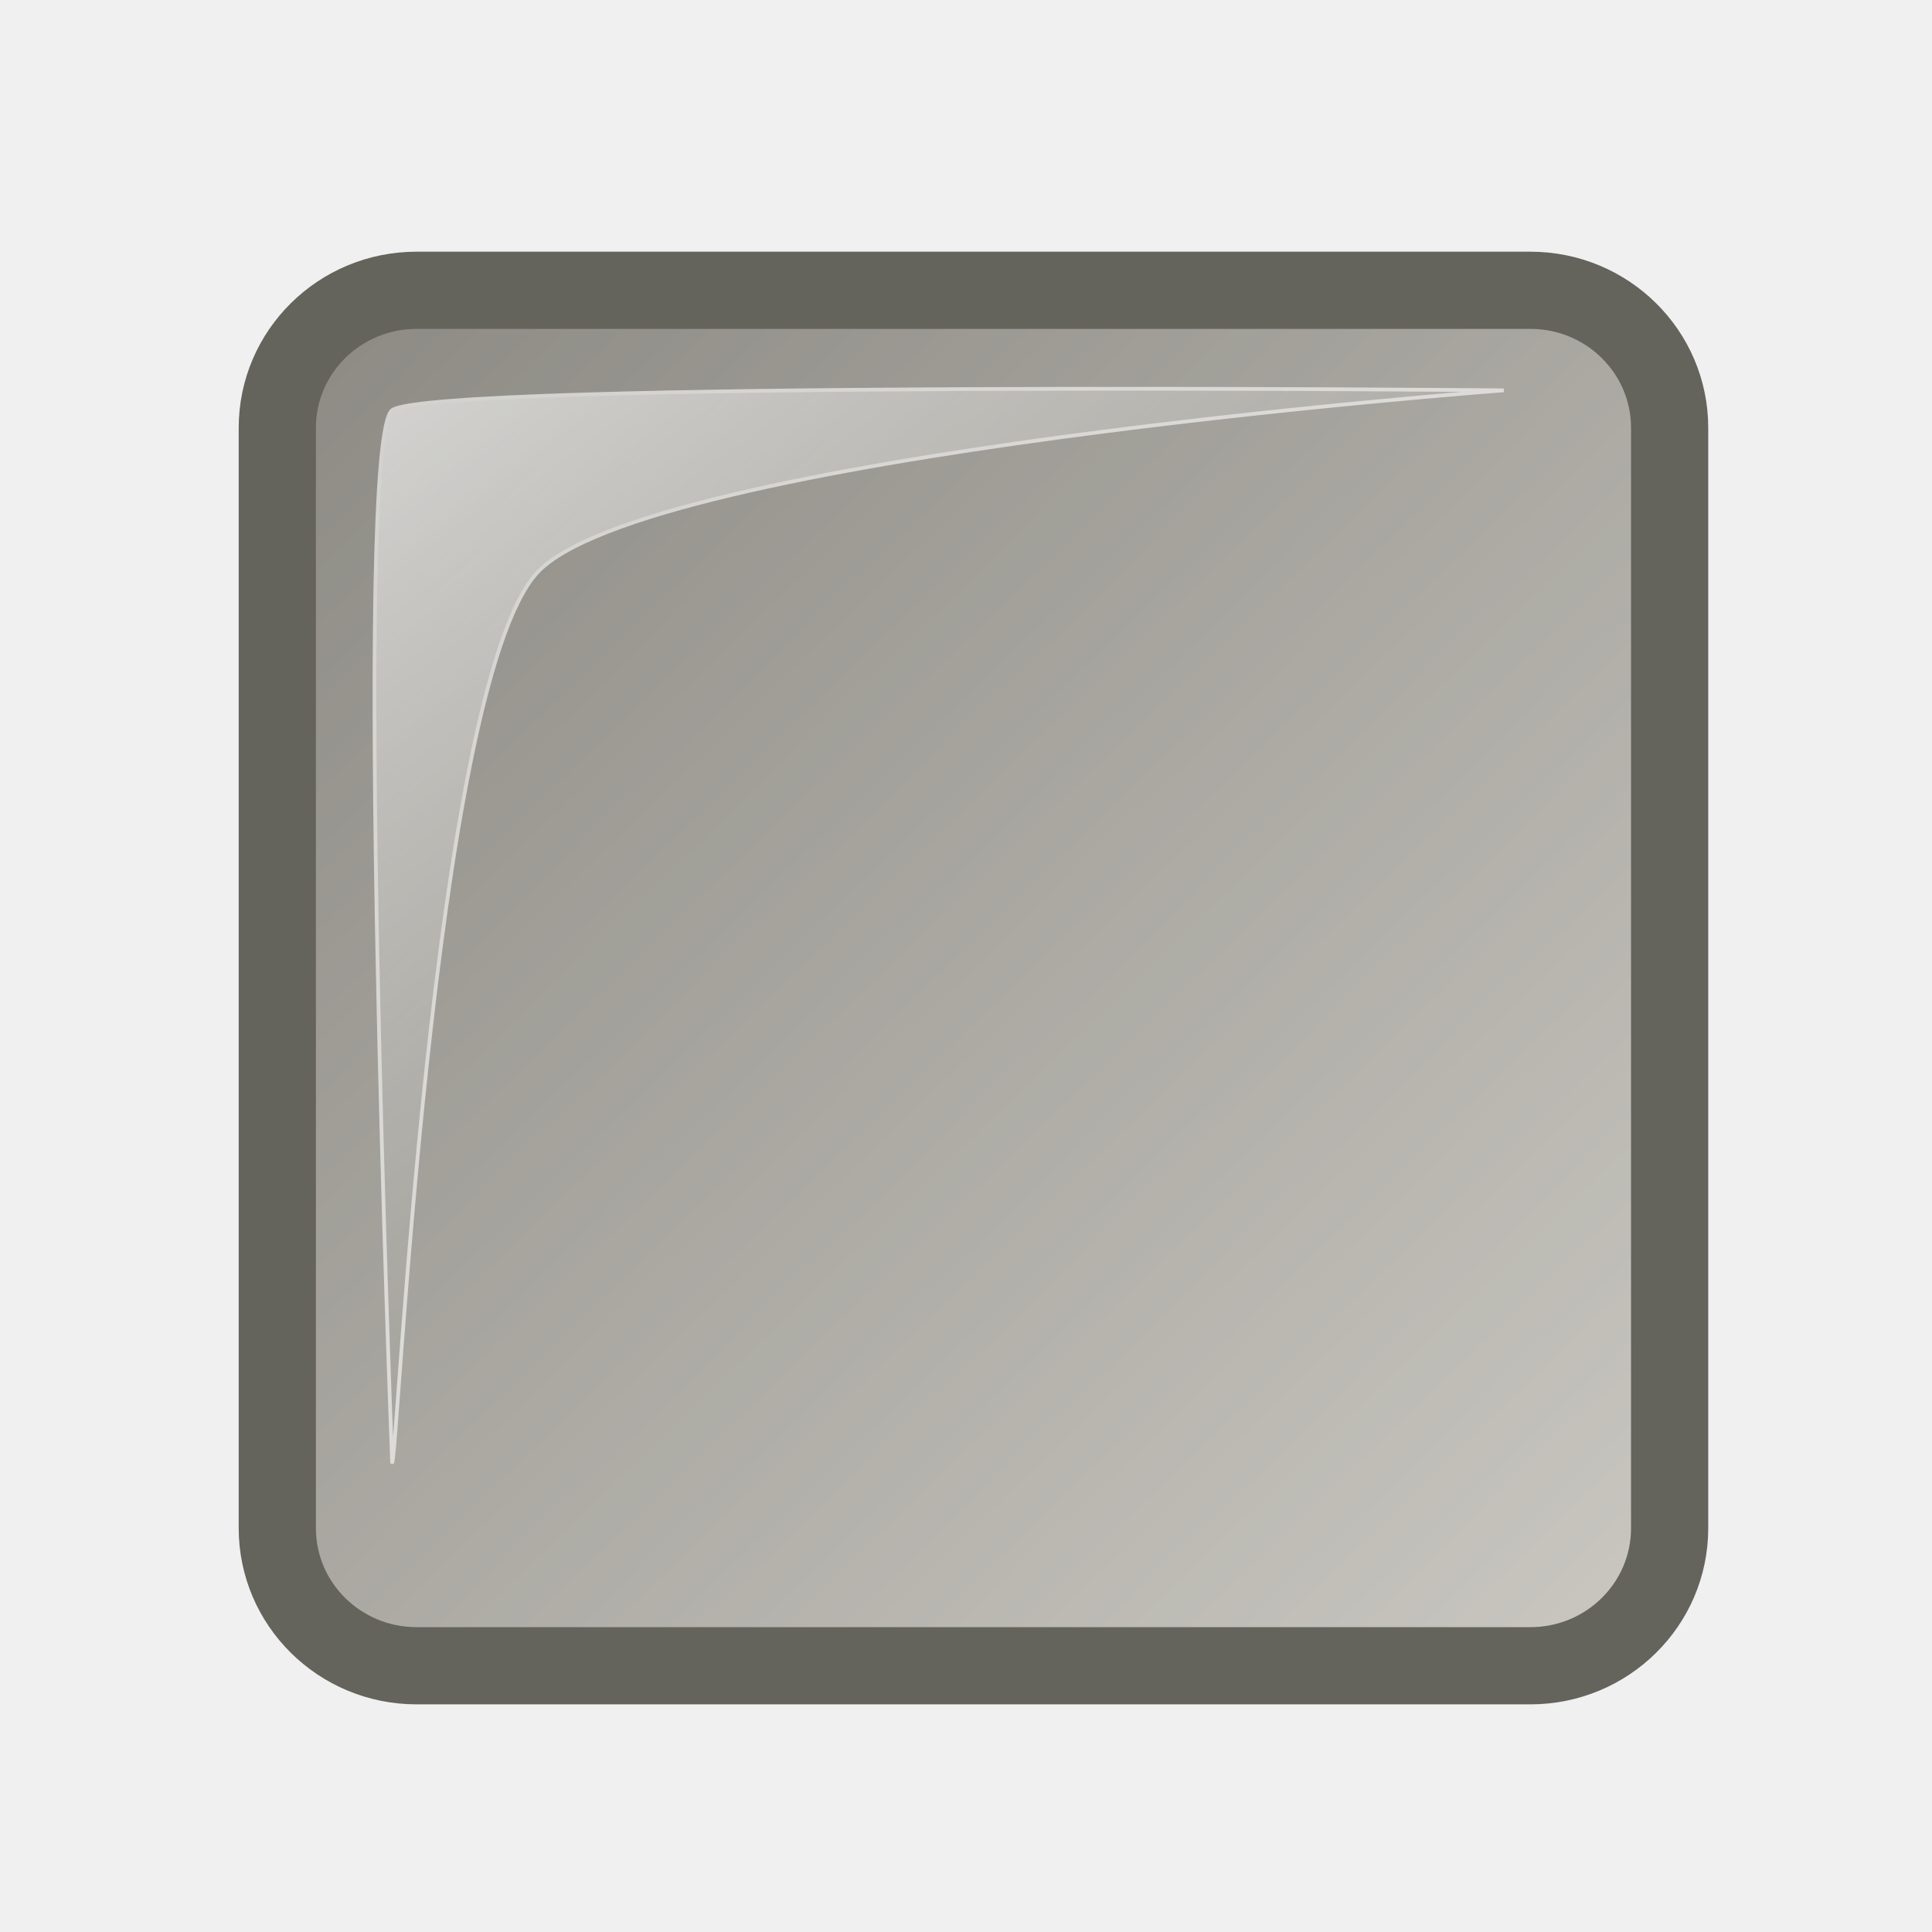
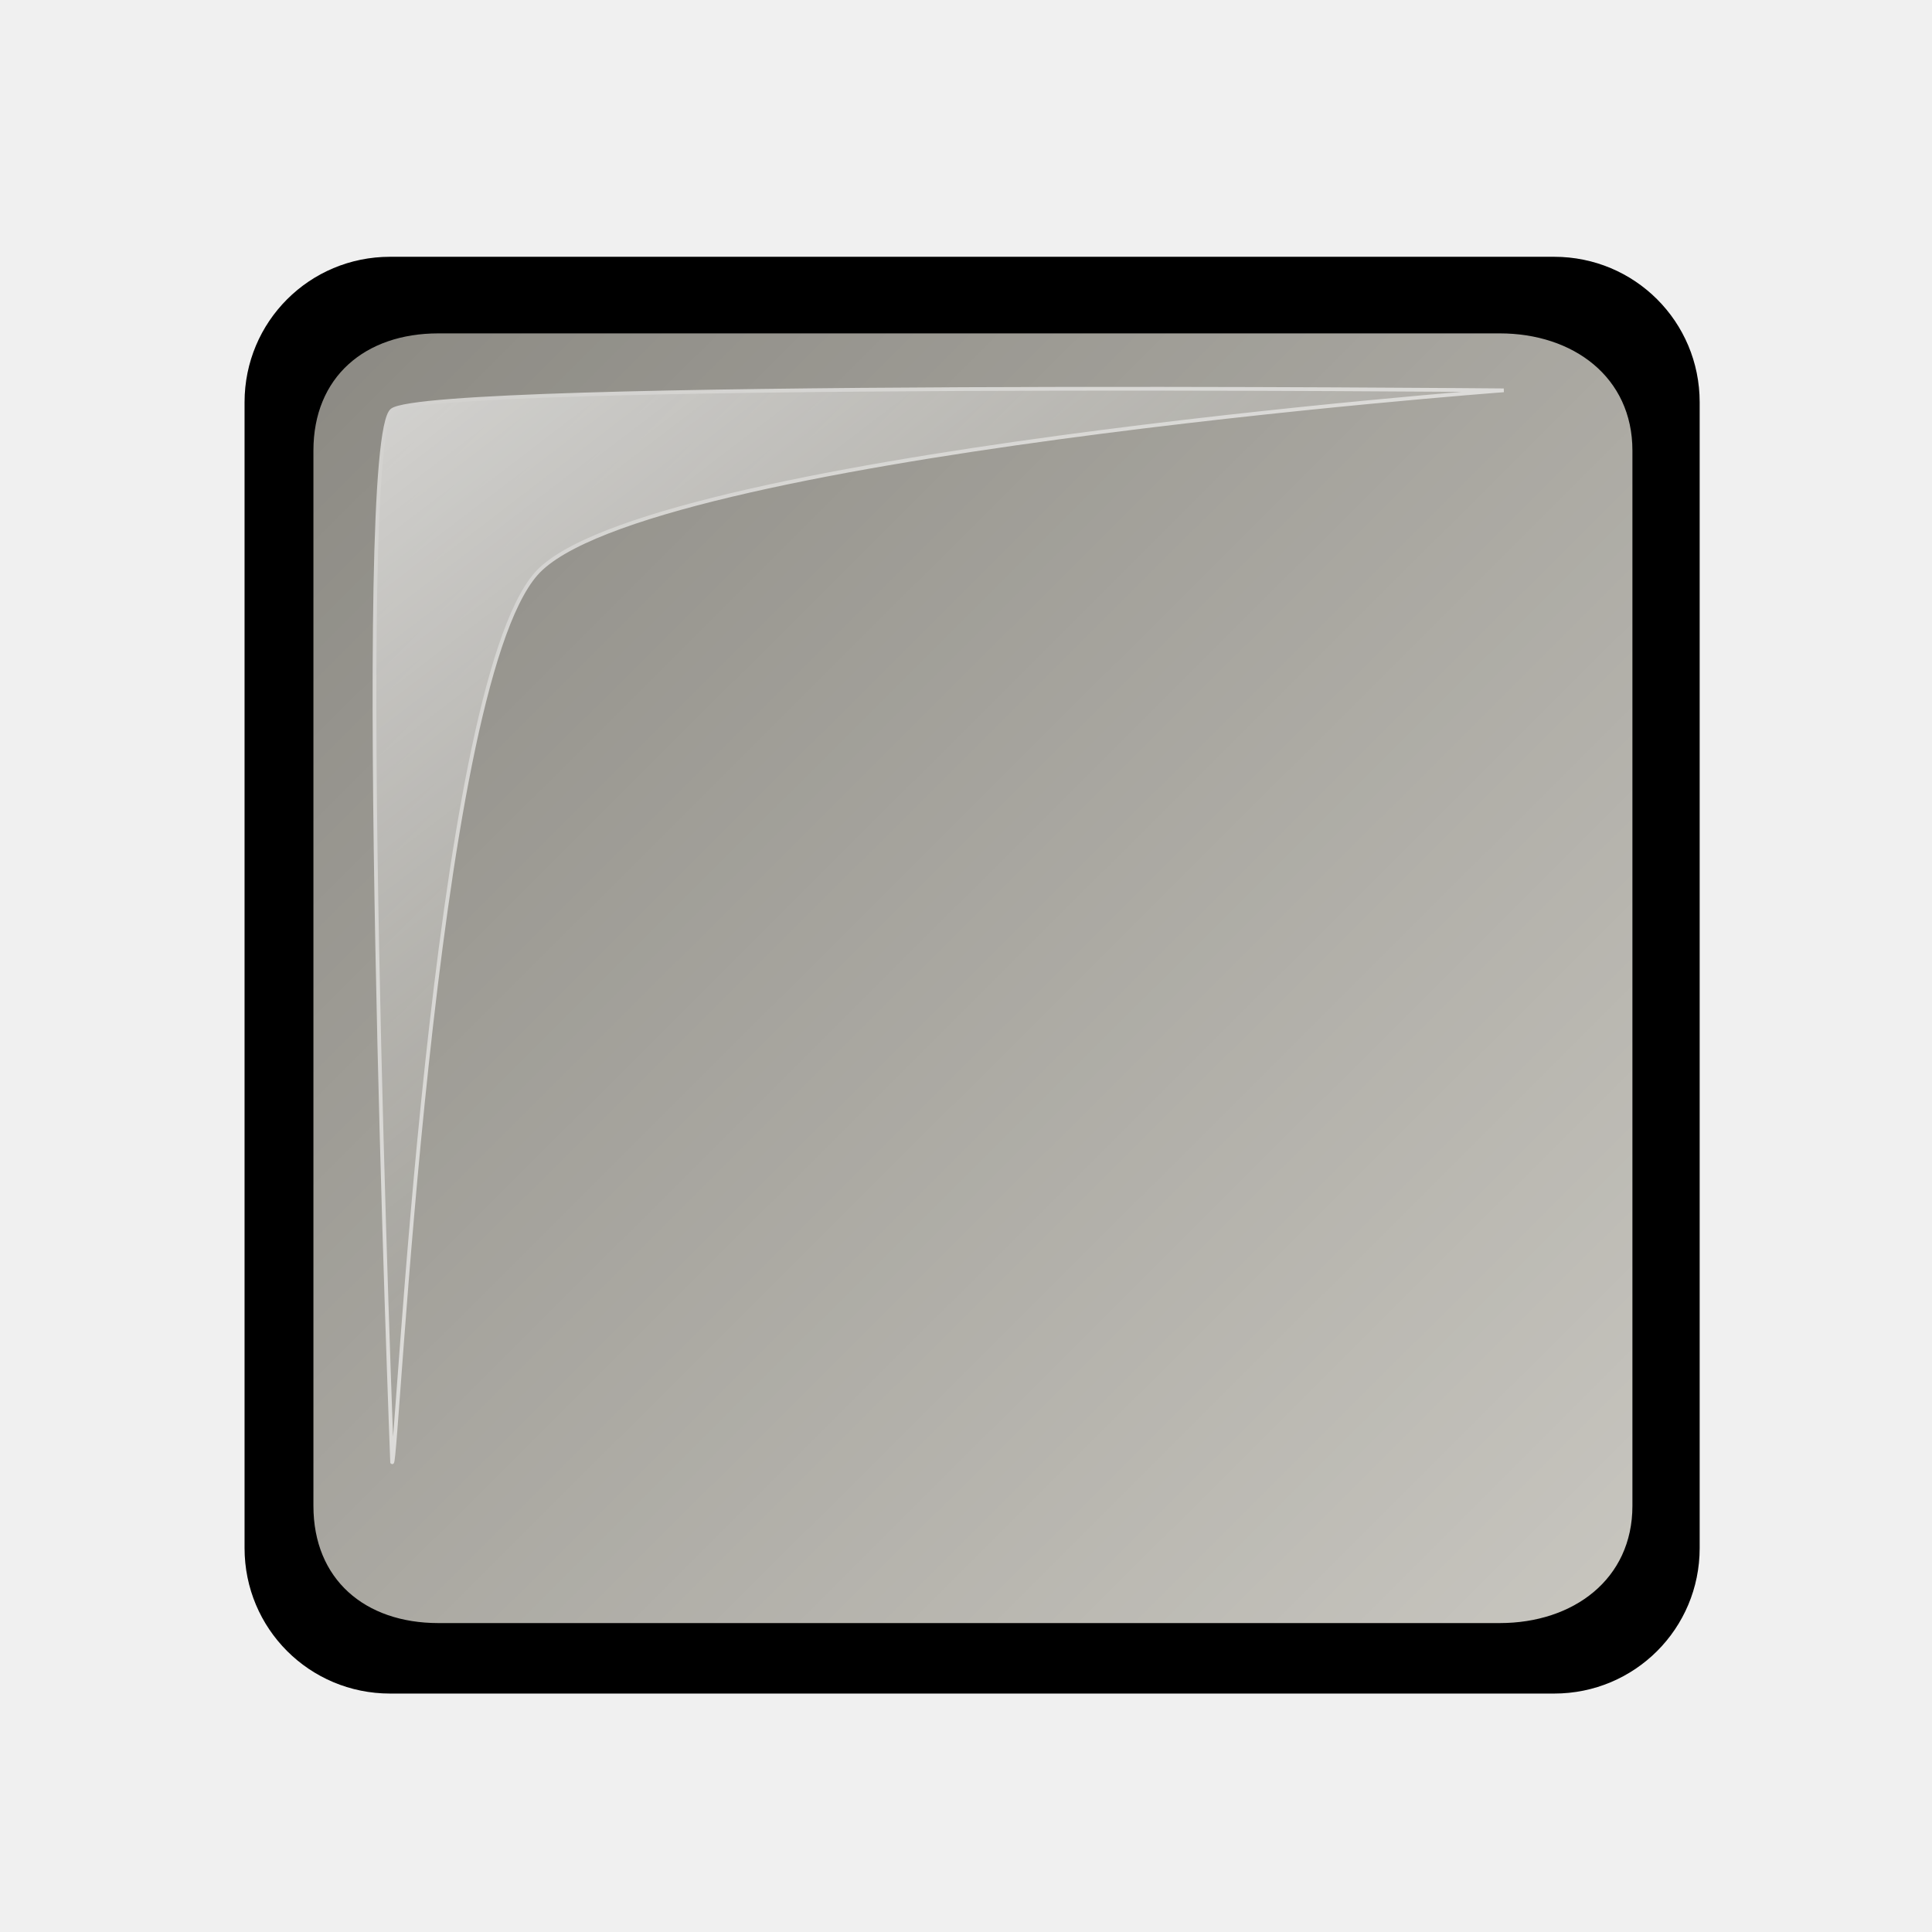
- <svg xmlns="http://www.w3.org/2000/svg" xmlns:xlink="http://www.w3.org/1999/xlink" version="1" x="0" y="0" width="625" height="625" id="svg548">
+ <svg xmlns="http://www.w3.org/2000/svg" xmlns:xlink="http://www.w3.org/1999/xlink" version="1.0" x="0" y="0" width="625" height="625" id="svg548">
  <defs id="defs550">
    <linearGradient x1="0" y1="0" x2="1" y2="0" id="linearGradient560" gradientUnits="objectBoundingBox" spreadMethod="pad">
      <stop style="stop-color:#ffffff;stop-opacity:1;" offset="0" id="stop561" />
      <stop style="stop-color:#ffffff;stop-opacity:0;" offset="1" id="stop562" />
    </linearGradient>
    <linearGradient x1="0" y1="0" x2="1" y2="0" id="linearGradient552" gradientUnits="objectBoundingBox" spreadMethod="pad">
      <stop style="stop-color:#b3b0a6;stop-opacity:1;" offset="0" id="stop553" />
      <stop style="stop-color:#545147;stop-opacity:1;" offset="1" id="stop554" />
    </linearGradient>
-     <linearGradient x1="0.969" y1="0.977" x2="-0" y2="0" id="linearGradient555" xlink:href="#linearGradient552" gradientUnits="objectBoundingBox" spreadMethod="pad" />
-     <radialGradient cx="0.938" cy="0.945" fx="0.938" fy="0.945" r="1.108" id="radialGradient556" xlink:href="#linearGradient552" gradientUnits="objectBoundingBox" spreadMethod="pad" />
+     <linearGradient x1="0.992" y1="0.961" x2="0.023" y2="0.016" id="linearGradient555" xlink:href="#linearGradient552" />
+     <radialGradient cx="0.938" cy="0.945" r="1.108" fx="0.938" fy="0.945" id="radialGradient556" xlink:href="#linearGradient552" gradientUnits="objectBoundingBox" spreadMethod="pad" />
    <linearGradient x1="0.007" y1="0.016" x2="0.456" y2="0.578" id="linearGradient563" xlink:href="#linearGradient560" gradientUnits="objectBoundingBox" spreadMethod="pad" />
-     <radialGradient cx="0.5" cy="0.5" fx="0.5" fy="0.5" r="0.5" id="radialGradient565" xlink:href="#linearGradient560" gradientUnits="objectBoundingBox" spreadMethod="pad" />
+     <radialGradient cx="0.5" cy="0.5" r="0.5" fx="0.5" fy="0.5" id="radialGradient565" xlink:href="#linearGradient560" gradientUnits="objectBoundingBox" spreadMethod="pad" />
    <linearGradient x1="0" y1="0" x2="1" y2="0" id="linearGradient697" xlink:href="#linearGradient560" gradientUnits="objectBoundingBox" spreadMethod="pad" />
    <linearGradient x1="0.022" y1="0.023" x2="1.18" y2="1.07" id="linearGradient698" xlink:href="#linearGradient560" gradientUnits="objectBoundingBox" spreadMethod="pad" />
    <linearGradient x1="0" y1="0" x2="1" y2="0" id="linearGradient717" xlink:href="#linearGradient560" gradientUnits="objectBoundingBox" spreadMethod="pad" />
  </defs>
-   <rect width="450.417" height="444.959" rx="45.042" ry="44.496" x="89.708" y="93.909" style="font-size:12;opacity:0.65;fill:url(#linearGradient555);fill-rule:evenodd;stroke:#19170c;stroke-width:24.974;" id="rect610" />
+   <rect width="450.417" height="444.959" rx="45.042" ry="44.496" x="89.708" y="93.909" style="font-size:12;opacity:0.649;fill:url(#linearGradient555);fill-rule:evenodd;stroke-width:24.974;" id="rect610" />
  <path d="M 100.763 483.579 C 100.763 483.579 86.621 119.418 100.763 108.812 C 114.905 98.205 496.743 101.741 496.743 101.741 C 496.743 101.741 189.151 124.722 152.028 167.148 C 114.905 209.575 102.531 485.346 100.763 483.579 z " transform="matrix(0.908156,0,0,0.908156,35.34492,33.87478)" style="font-size:12;opacity:0.6;fill:url(#linearGradient563);fill-rule:evenodd;stroke:#ffffff;stroke-width:1pt;" id="path611" />
+   <path d="M 126.187 83.07 C 100.108 83.07 79.114 104.064 79.114 130.142 L 79.114 500.791 C 79.114 526.869 100.108 547.864 126.187 547.864 L 502.769 547.864 C 528.847 547.864 549.842 526.869 549.842 500.791 L 549.842 130.142 C 549.842 104.064 528.847 83.07 502.769 83.07 L 126.187 83.07 z M 141.812 107.848 C 118.034 107.848 101.392 121.99 101.392 145.767 L 101.392 487.144 C 101.392 510.921 118.034 525.063 141.812 525.063 L 485.166 525.063 C 508.943 525.063 528.086 510.921 528.086 487.144 L 528.086 145.767 C 528.086 121.99 508.943 107.848 485.166 107.848 L 141.812 107.848 z " style="font-size:12;fill-rule:evenodd;stroke-width:1pt;" id="path606" />
</svg>
